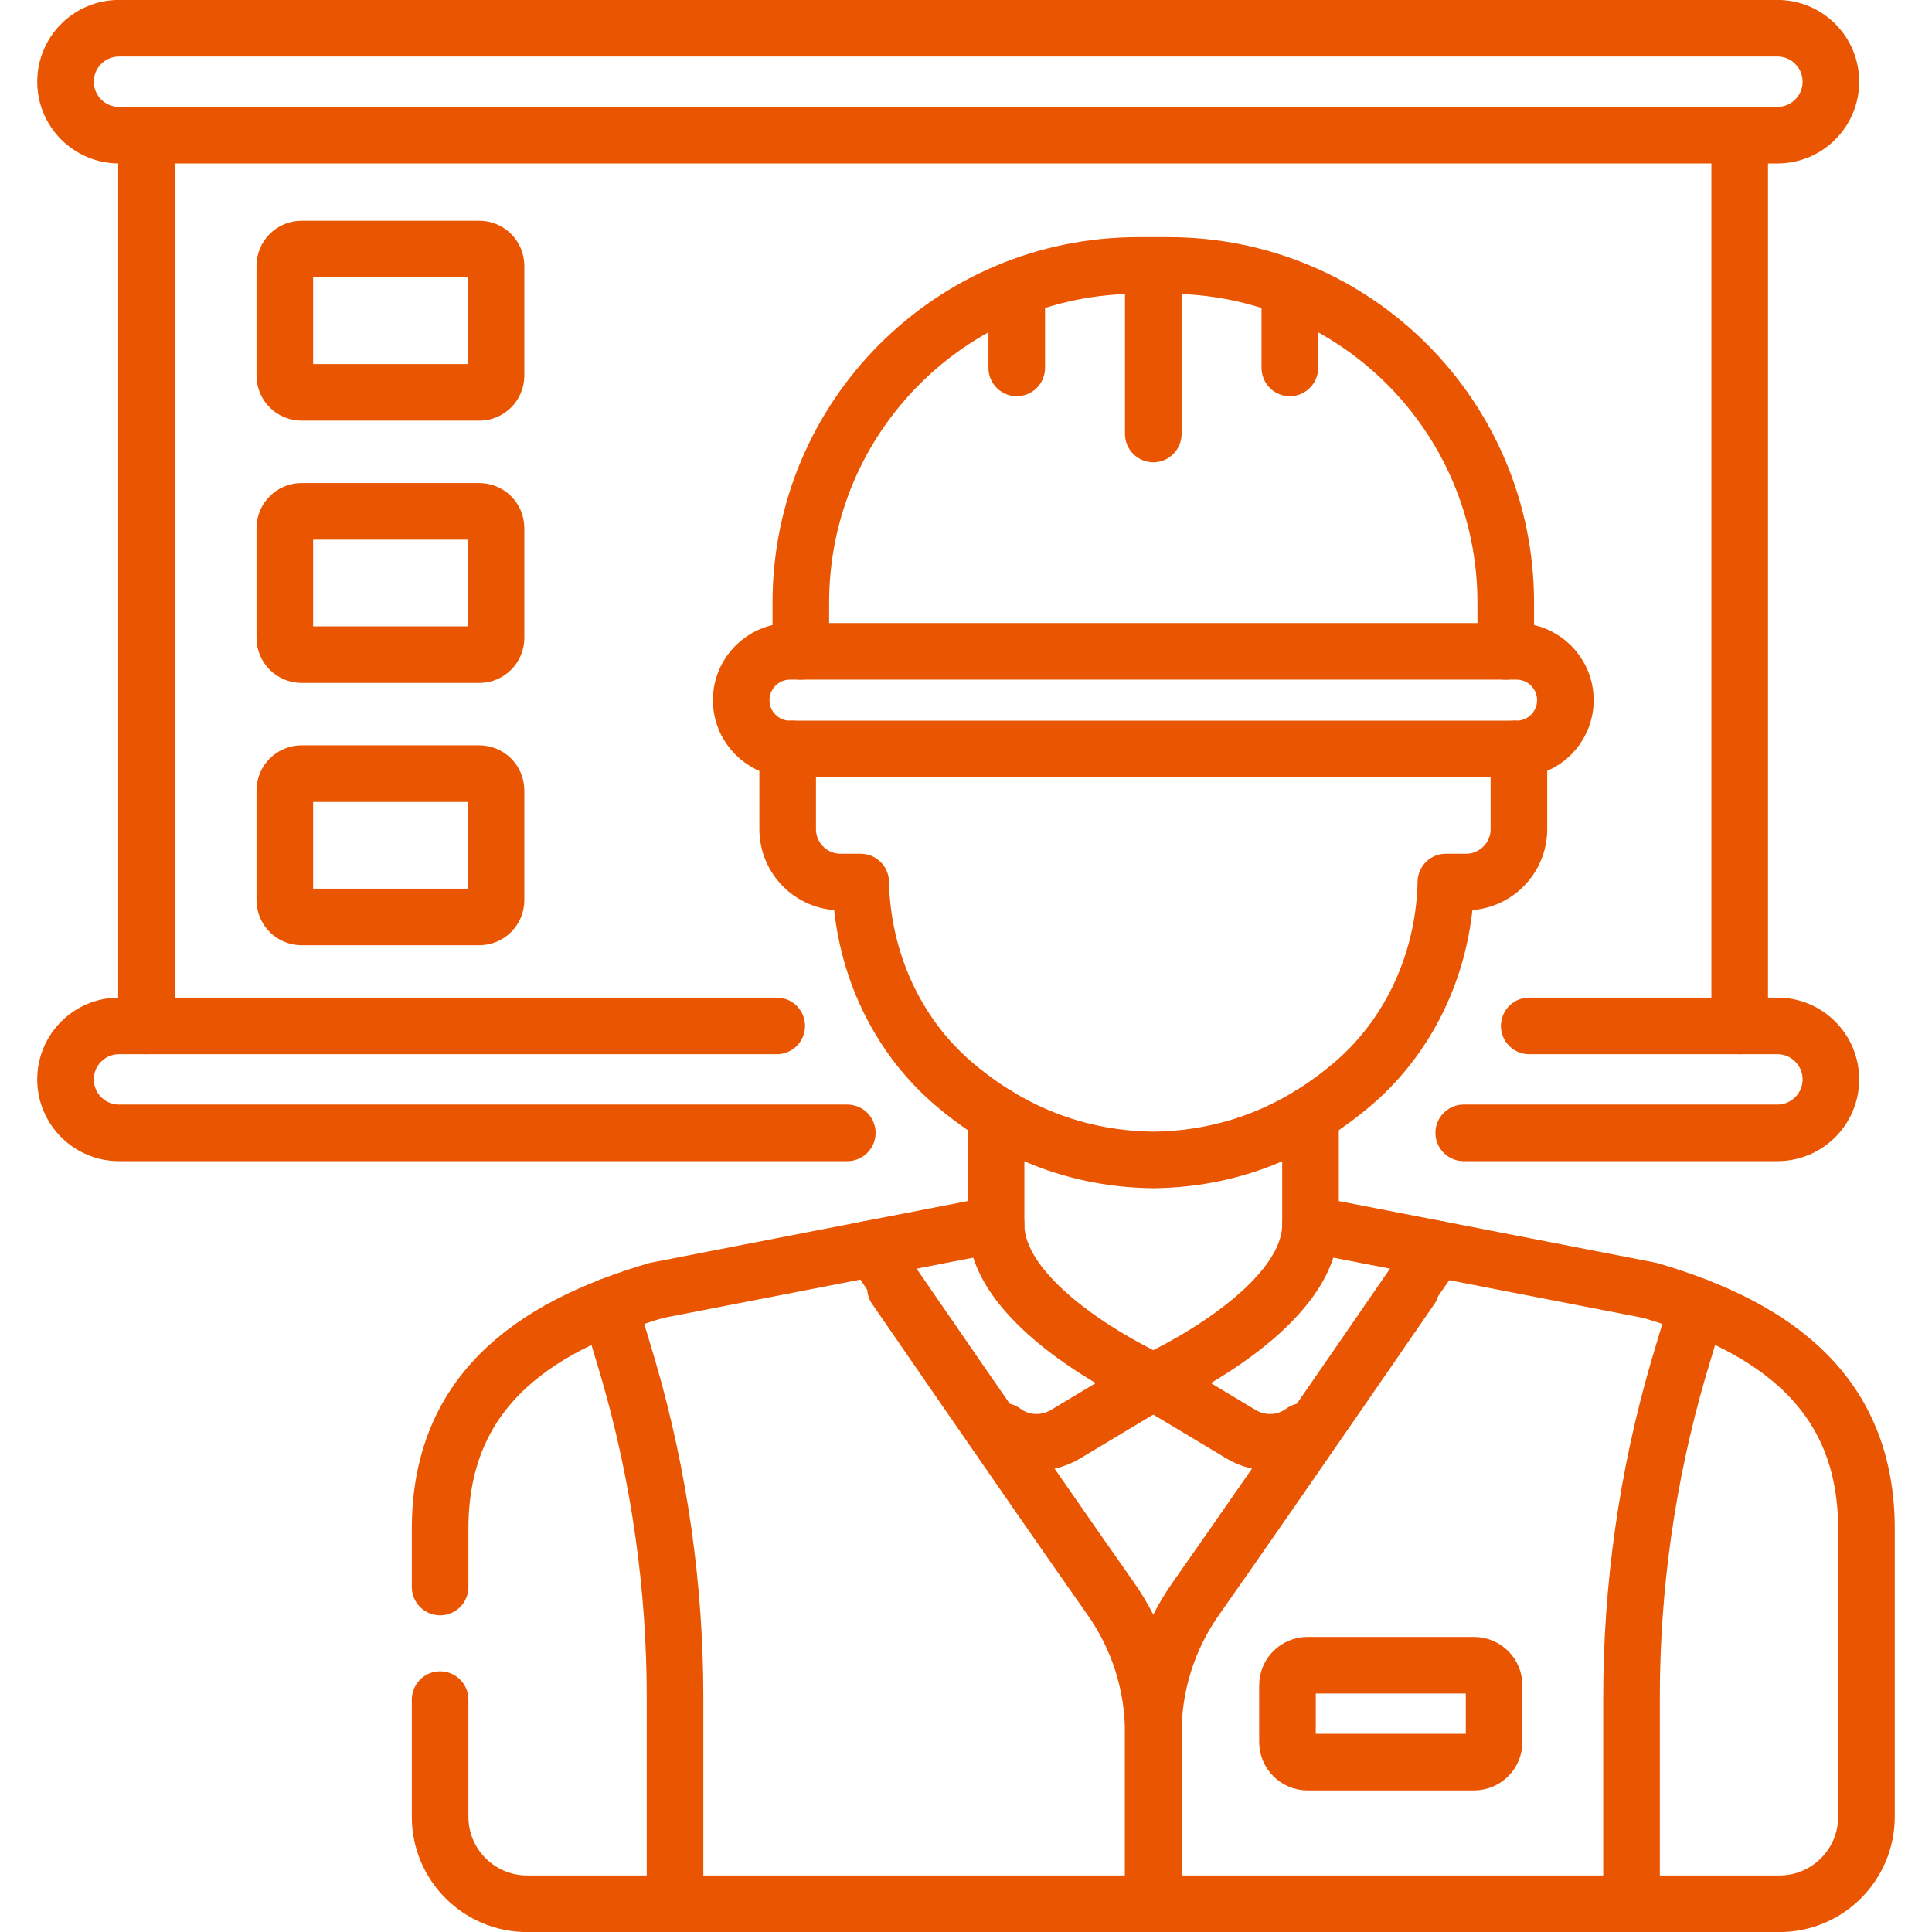
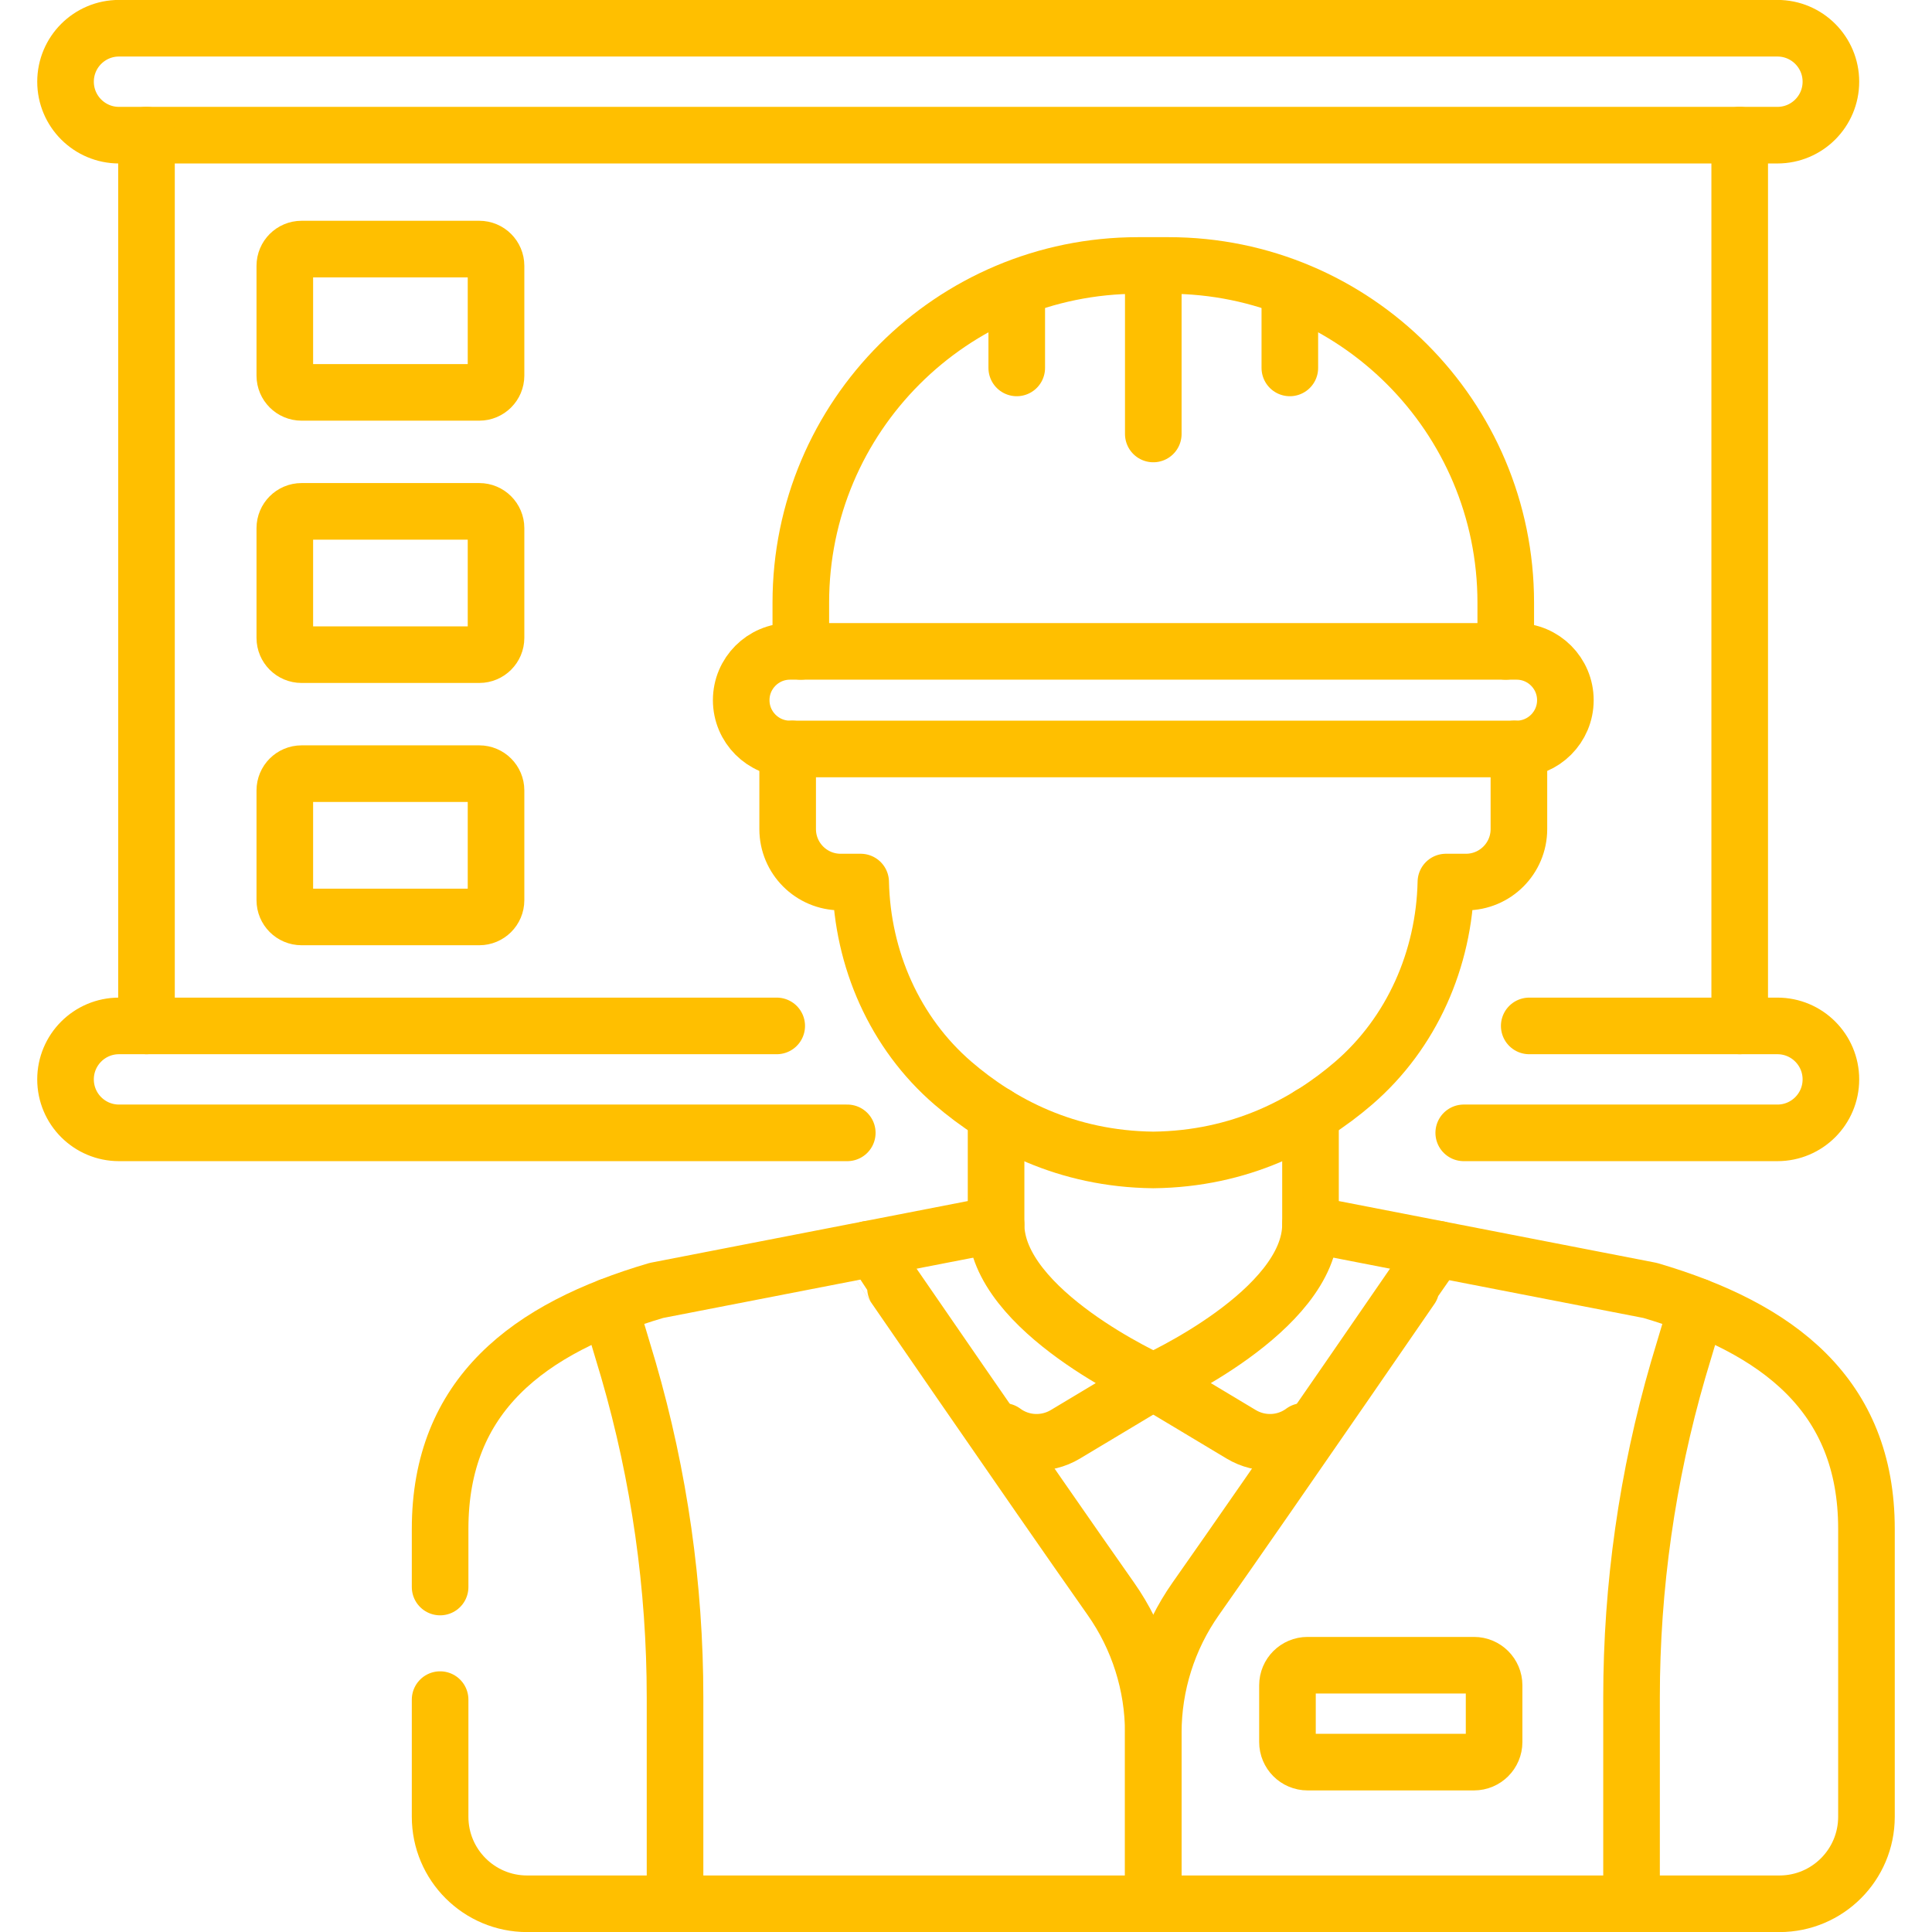
<svg xmlns="http://www.w3.org/2000/svg" version="1.1" width="512" height="512" x="0" y="0" viewBox="0 0 682.667 682.667" style="enable-background:new 0 0 512 512" xml:space="preserve" class="">
  <g>
    <defs>
      <clipPath id="a" clipPathUnits="userSpaceOnUse">
-         <path d="M0 512h512V0H0Z" fill="#ea5501" opacity="1" data-original="#000000" />
+         <path d="M0 512h512V0H0Z" fill="#ffbf00" opacity="1" data-original="#000000" />
      </clipPath>
    </defs>
-     <path d="M0 0v-44.086" style="stroke-width:15;stroke-linecap:round;stroke-linejoin:round;stroke-miterlimit:10;stroke-dasharray:none;stroke-opacity:1" transform="matrix(1.33333 0 0 -1.33333 407.512 94.563)" fill="none" stroke="#ea5501" stroke-width="15" stroke-linecap="round" stroke-linejoin="round" stroke-miterlimit="10" stroke-dasharray="none" stroke-opacity="" data-original="#000000" opacity="1" class="" />
-     <path d="M0 0v-20.547" style="stroke-width:15;stroke-linecap:round;stroke-linejoin:round;stroke-miterlimit:10;stroke-dasharray:none;stroke-opacity:1" transform="matrix(1.33333 0 0 -1.33333 455.76 102.607)" fill="none" stroke="#ea5501" stroke-width="15" stroke-linecap="round" stroke-linejoin="round" stroke-miterlimit="10" stroke-dasharray="none" stroke-opacity="" data-original="#000000" opacity="1" class="" />
-     <path d="M0 0v20.547" style="stroke-width:15;stroke-linecap:round;stroke-linejoin:round;stroke-miterlimit:10;stroke-dasharray:none;stroke-opacity:1" transform="matrix(1.33333 0 0 -1.33333 359.264 130.003)" fill="none" stroke="#ea5501" stroke-width="15" stroke-linecap="round" stroke-linejoin="round" stroke-miterlimit="10" stroke-dasharray="none" stroke-opacity="" data-original="#000000" opacity="1" class="" />
+     <path d="M0 0v-44.086" style="stroke-width:15;stroke-linecap:round;stroke-linejoin:round;stroke-miterlimit:10;stroke-dasharray:none;stroke-opacity:1" transform="matrix(1.33333 0 0 -1.33333 407.512 94.563)" fill="none" stroke="#ffbf00" stroke-width="15" stroke-linecap="round" stroke-linejoin="round" stroke-miterlimit="10" stroke-dasharray="none" stroke-opacity="" data-original="#000000" opacity="1" class="" />
+     <path d="M0 0v-20.547" style="stroke-width:15;stroke-linecap:round;stroke-linejoin:round;stroke-miterlimit:10;stroke-dasharray:none;stroke-opacity:1" transform="matrix(1.33333 0 0 -1.33333 455.76 102.607)" fill="none" stroke="#ffbf00" stroke-width="15" stroke-linecap="round" stroke-linejoin="round" stroke-miterlimit="10" stroke-dasharray="none" stroke-opacity="" data-original="#000000" opacity="1" class="" />
+     <path d="M0 0v20.547" style="stroke-width:15;stroke-linecap:round;stroke-linejoin:round;stroke-miterlimit:10;stroke-dasharray:none;stroke-opacity:1" transform="matrix(1.33333 0 0 -1.33333 359.264 130.003)" fill="none" stroke="#ffbf00" stroke-width="15" stroke-linecap="round" stroke-linejoin="round" stroke-miterlimit="10" stroke-dasharray="none" stroke-opacity="" data-original="#000000" opacity="1" class="" />
    <g clip-path="url(#a)" transform="matrix(1.33333 0 0 -1.33333 0 682.667)">
-       <path d="M0 0h-439.502c-7.826 0-14.17-6.344-14.17-14.169 0-7.826 6.344-14.17 14.17-14.17H0c7.825 0 14.169 6.344 14.169 14.17C14.169-6.344 7.825 0 0 0Z" style="stroke-width:15;stroke-linecap:round;stroke-linejoin:round;stroke-miterlimit:10;stroke-dasharray:none;stroke-opacity:1" transform="translate(471.04 504.52)" fill="none" stroke="#ea5501" stroke-width="15" stroke-linecap="round" stroke-linejoin="round" stroke-miterlimit="10" stroke-dasharray="none" stroke-opacity="" data-original="#000000" opacity="1" class="" />
-       <path d="M0 0h83.133c7.825 0 14.169 6.344 14.169 14.17 0 7.825-6.344 14.169-14.169 14.169H17.357" style="stroke-width:15;stroke-linecap:round;stroke-linejoin:round;stroke-miterlimit:10;stroke-dasharray:none;stroke-opacity:1" transform="translate(387.906 211.783)" fill="none" stroke="#ea5501" stroke-width="15" stroke-linecap="round" stroke-linejoin="round" stroke-miterlimit="10" stroke-dasharray="none" stroke-opacity="" data-original="#000000" opacity="1" class="" />
-       <path d="M0 0v-236.06" style="stroke-width:15;stroke-linecap:round;stroke-linejoin:round;stroke-miterlimit:10;stroke-dasharray:none;stroke-opacity:1" transform="translate(38.821 476.182)" fill="none" stroke="#ea5501" stroke-width="15" stroke-linecap="round" stroke-linejoin="round" stroke-miterlimit="10" stroke-dasharray="none" stroke-opacity="" data-original="#000000" opacity="1" class="" />
-       <path d="M0 0v236.06" style="stroke-width:15;stroke-linecap:round;stroke-linejoin:round;stroke-miterlimit:10;stroke-dasharray:none;stroke-opacity:1" transform="translate(461.041 240.122)" fill="none" stroke="#ea5501" stroke-width="15" stroke-linecap="round" stroke-linejoin="round" stroke-miterlimit="10" stroke-dasharray="none" stroke-opacity="" data-original="#000000" opacity="1" class="" />
-       <path d="M0 0h-174.305c-7.825 0-14.169-6.344-14.169-14.169 0-7.826 6.344-14.17 14.169-14.17H18.698" style="stroke-width:15;stroke-linecap:round;stroke-linejoin:round;stroke-miterlimit:10;stroke-dasharray:none;stroke-opacity:1" transform="translate(205.84 240.122)" fill="none" stroke="#ea5501" stroke-width="15" stroke-linecap="round" stroke-linejoin="round" stroke-miterlimit="10" stroke-dasharray="none" stroke-opacity="" data-original="#000000" opacity="1" class="" />
-       <path d="M0 0h-47.087a4.443 4.443 0 0 0-4.444 4.443v29.088a4.444 4.444 0 0 0 4.444 4.444H0a4.444 4.444 0 0 0 4.444-4.444V4.443A4.444 4.444 0 0 0 0 0Z" style="stroke-width:15;stroke-linecap:round;stroke-linejoin:round;stroke-miterlimit:10;stroke-dasharray:none;stroke-opacity:1" transform="translate(127.01 408.019)" fill="none" stroke="#ea5501" stroke-width="15" stroke-linecap="round" stroke-linejoin="round" stroke-miterlimit="10" stroke-dasharray="none" stroke-opacity="" data-original="#000000" opacity="1" class="" />
-       <path d="M0 0h-47.087a4.444 4.444 0 0 0-4.444 4.444v29.087a4.445 4.445 0 0 0 4.444 4.445H0a4.445 4.445 0 0 0 4.444-4.445V4.444A4.444 4.444 0 0 0 0 0Z" style="stroke-width:15;stroke-linecap:round;stroke-linejoin:round;stroke-miterlimit:10;stroke-dasharray:none;stroke-opacity:1" transform="translate(127.01 338.509)" fill="none" stroke="#ea5501" stroke-width="15" stroke-linecap="round" stroke-linejoin="round" stroke-miterlimit="10" stroke-dasharray="none" stroke-opacity="" data-original="#000000" opacity="1" class="" />
-       <path d="M0 0h-47.087a4.443 4.443 0 0 0-4.444 4.443v29.088a4.444 4.444 0 0 0 4.444 4.444H0a4.444 4.444 0 0 0 4.444-4.444V4.443A4.444 4.444 0 0 0 0 0Z" style="stroke-width:15;stroke-linecap:round;stroke-linejoin:round;stroke-miterlimit:10;stroke-dasharray:none;stroke-opacity:1" transform="translate(127.01 269)" fill="none" stroke="#ea5501" stroke-width="15" stroke-linecap="round" stroke-linejoin="round" stroke-miterlimit="10" stroke-dasharray="none" stroke-opacity="" data-original="#000000" opacity="1" class="" />
-       <path d="M0 0h-192.551c-7.142 0-12.932 5.789-12.932 12.932 0 7.142 5.79 12.932 12.932 12.932H0c7.143 0 12.933-5.79 12.933-12.932C12.933 5.789 7.143 0 0 0Z" style="stroke-width:15;stroke-linecap:round;stroke-linejoin:round;stroke-miterlimit:10;stroke-dasharray:none;stroke-opacity:1" transform="translate(401.91 313.517)" fill="none" stroke="#ea5501" stroke-width="15" stroke-linecap="round" stroke-linejoin="round" stroke-miterlimit="10" stroke-dasharray="none" stroke-opacity="" data-original="#000000" opacity="1" class="" />
-       <path d="M0 0v12.921c0 49.346-40.002 89.348-89.347 89.348h-8.121c-49.345 0-89.347-40.002-89.347-89.348V0" style="stroke-width:15;stroke-linecap:round;stroke-linejoin:round;stroke-miterlimit:10;stroke-dasharray:none;stroke-opacity:1" transform="translate(399.041 339.38)" fill="none" stroke="#ea5501" stroke-width="15" stroke-linecap="round" stroke-linejoin="round" stroke-miterlimit="10" stroke-dasharray="none" stroke-opacity="" data-original="#000000" opacity="1" class="" />
-       <path d="M0 0a13.97 13.97 0 0 1-1.204-5.674v-15.557c0-7.753 6.286-14.039 14.039-14.039h5.309c.438-20.374 9-39.985 24.467-53.303 12.452-10.722 29.957-20.081 53.079-20.339 23.123.258 40.627 9.617 53.08 20.339 15.467 13.318 24.029 32.929 24.466 53.303h5.31c7.753 0 14.039 6.286 14.039 14.039v15.557c0 2.021-.436 3.938-1.204 5.674" style="stroke-width:15;stroke-linecap:round;stroke-linejoin:round;stroke-miterlimit:10;stroke-dasharray:none;stroke-opacity:1" transform="translate(209.943 313.517)" fill="none" stroke="#ea5501" stroke-width="15" stroke-linecap="round" stroke-linejoin="round" stroke-miterlimit="10" stroke-dasharray="none" stroke-opacity="" data-original="#000000" opacity="1" class="" />
-       <path d="M0 0v45.285a61.742 61.742 0 0 1-11.249 35.539c-21.018 29.873-64.143 92.66-64.143 92.662" style="stroke-width:15;stroke-linecap:round;stroke-linejoin:round;stroke-miterlimit:10;stroke-dasharray:none;stroke-opacity:1" transform="translate(305.634 7.48)" fill="none" stroke="#ea5501" stroke-width="15" stroke-linecap="round" stroke-linejoin="round" stroke-miterlimit="10" stroke-dasharray="none" stroke-opacity="" data-original="#000000" opacity="1" class="" />
-       <path d="m0 0 5.02-16.787a311.402 311.402 0 0 0 12.35-86.828v-54.681" style="stroke-width:15;stroke-linecap:round;stroke-linejoin:round;stroke-miterlimit:10;stroke-dasharray:none;stroke-opacity:1" transform="translate(161.522 165.775)" fill="none" stroke="#ea5501" stroke-width="15" stroke-linecap="round" stroke-linejoin="round" stroke-miterlimit="10" stroke-dasharray="none" stroke-opacity="" data-original="#000000" opacity="1" class="" />
-       <path d="M0 0v45.285a61.742 61.742 0 0 0 11.249 35.539c21.018 29.873 64.143 92.66 64.144 92.662" style="stroke-width:15;stroke-linecap:round;stroke-linejoin:round;stroke-miterlimit:10;stroke-dasharray:none;stroke-opacity:1" transform="translate(305.634 7.48)" fill="none" stroke="#ea5501" stroke-width="15" stroke-linecap="round" stroke-linejoin="round" stroke-miterlimit="10" stroke-dasharray="none" stroke-opacity="" data-original="#000000" opacity="1" class="" />
-       <path d="m0 0-5.02-16.787a311.402 311.402 0 0 1-12.35-86.828v-54.681" style="stroke-width:15;stroke-linecap:round;stroke-linejoin:round;stroke-miterlimit:10;stroke-dasharray:none;stroke-opacity:1" transform="translate(449.746 165.775)" fill="none" stroke="#ea5501" stroke-width="15" stroke-linecap="round" stroke-linejoin="round" stroke-miterlimit="10" stroke-dasharray="none" stroke-opacity="" data-original="#000000" opacity="1" class="" />
-       <path d="M0 0v-31.043c0-12.736 10.325-23.061 23.062-23.061h331.875c12.737 0 23.062 10.325 23.062 23.061v76.288c0 35.431-23.336 53.187-57.326 63.193l-90.011 17.504v29.071" style="stroke-width:15;stroke-linecap:round;stroke-linejoin:round;stroke-miterlimit:10;stroke-dasharray:none;stroke-opacity:1" transform="translate(116.634 61.583)" fill="none" stroke="#ea5501" stroke-width="15" stroke-linecap="round" stroke-linejoin="round" stroke-miterlimit="10" stroke-dasharray="none" stroke-opacity="" data-original="#000000" opacity="1" class="" />
-       <path d="M0 0v-29.07l-90.012-17.504c-33.988-10.007-57.325-27.763-57.325-63.194v-15.407" style="stroke-width:15;stroke-linecap:round;stroke-linejoin:round;stroke-miterlimit:10;stroke-dasharray:none;stroke-opacity:1" transform="translate(263.972 216.596)" fill="none" stroke="#ea5501" stroke-width="15" stroke-linecap="round" stroke-linejoin="round" stroke-miterlimit="10" stroke-dasharray="none" stroke-opacity="" data-original="#000000" opacity="1" class="" />
-       <path d="M0 0v-.001c0-23.01-41.662-41.662-41.662-41.662l23.301-13.971c5.12-3.069 11.598-2.79 16.39.77" style="stroke-width:15;stroke-linecap:round;stroke-linejoin:round;stroke-miterlimit:10;stroke-dasharray:none;stroke-opacity:1" transform="translate(347.296 187.525)" fill="none" stroke="#ea5501" stroke-width="15" stroke-linecap="round" stroke-linejoin="round" stroke-miterlimit="10" stroke-dasharray="none" stroke-opacity="" data-original="#000000" opacity="1" class="" />
-       <path d="M0 0c4.791-3.56 11.271-3.839 16.391-.77l23.3 13.971S-1.972 31.854-1.972 54.863v.001" style="stroke-width:15;stroke-linecap:round;stroke-linejoin:round;stroke-miterlimit:10;stroke-dasharray:none;stroke-opacity:1" transform="translate(265.942 132.661)" fill="none" stroke="#ea5501" stroke-width="15" stroke-linecap="round" stroke-linejoin="round" stroke-miterlimit="10" stroke-dasharray="none" stroke-opacity="" data-original="#000000" opacity="1" class="" />
-       <path d="M0 0h-44.107a5.326 5.326 0 0 0-5.326 5.326v15.028a5.325 5.325 0 0 0 5.326 5.325H0a5.325 5.325 0 0 0 5.325-5.325V5.326A5.326 5.326 0 0 0 0 0Z" style="stroke-width:15;stroke-linecap:round;stroke-linejoin:round;stroke-miterlimit:10;stroke-dasharray:none;stroke-opacity:1" transform="translate(390.627 45.02)" fill="none" stroke="#ea5501" stroke-width="15" stroke-linecap="round" stroke-linejoin="round" stroke-miterlimit="10" stroke-dasharray="none" stroke-opacity="" data-original="#000000" opacity="1" class="" />
+       <path d="M0 0h-439.502c-7.826 0-14.17-6.344-14.17-14.169 0-7.826 6.344-14.17 14.17-14.17H0c7.825 0 14.169 6.344 14.169 14.17C14.169-6.344 7.825 0 0 0Z" style="stroke-width:15;stroke-linecap:round;stroke-linejoin:round;stroke-miterlimit:10;stroke-dasharray:none;stroke-opacity:1" transform="translate(471.04 504.52)" fill="none" stroke="#ffbf00" stroke-width="15" stroke-linecap="round" stroke-linejoin="round" stroke-miterlimit="10" stroke-dasharray="none" stroke-opacity="" data-original="#000000" opacity="1" class="" />
+       <path d="M0 0h83.133c7.825 0 14.169 6.344 14.169 14.17 0 7.825-6.344 14.169-14.169 14.169H17.357" style="stroke-width:15;stroke-linecap:round;stroke-linejoin:round;stroke-miterlimit:10;stroke-dasharray:none;stroke-opacity:1" transform="translate(387.906 211.783)" fill="none" stroke="#ffbf00" stroke-width="15" stroke-linecap="round" stroke-linejoin="round" stroke-miterlimit="10" stroke-dasharray="none" stroke-opacity="" data-original="#000000" opacity="1" class="" />
+       <path d="M0 0v-236.06" style="stroke-width:15;stroke-linecap:round;stroke-linejoin:round;stroke-miterlimit:10;stroke-dasharray:none;stroke-opacity:1" transform="translate(38.821 476.182)" fill="none" stroke="#ffbf00" stroke-width="15" stroke-linecap="round" stroke-linejoin="round" stroke-miterlimit="10" stroke-dasharray="none" stroke-opacity="" data-original="#000000" opacity="1" class="" />
+       <path d="M0 0v236.06" style="stroke-width:15;stroke-linecap:round;stroke-linejoin:round;stroke-miterlimit:10;stroke-dasharray:none;stroke-opacity:1" transform="translate(461.041 240.122)" fill="none" stroke="#ffbf00" stroke-width="15" stroke-linecap="round" stroke-linejoin="round" stroke-miterlimit="10" stroke-dasharray="none" stroke-opacity="" data-original="#000000" opacity="1" class="" />
+       <path d="M0 0h-174.305c-7.825 0-14.169-6.344-14.169-14.169 0-7.826 6.344-14.17 14.169-14.17H18.698" style="stroke-width:15;stroke-linecap:round;stroke-linejoin:round;stroke-miterlimit:10;stroke-dasharray:none;stroke-opacity:1" transform="translate(205.84 240.122)" fill="none" stroke="#ffbf00" stroke-width="15" stroke-linecap="round" stroke-linejoin="round" stroke-miterlimit="10" stroke-dasharray="none" stroke-opacity="" data-original="#000000" opacity="1" class="" />
+       <path d="M0 0h-47.087a4.443 4.443 0 0 0-4.444 4.443v29.088a4.444 4.444 0 0 0 4.444 4.444H0a4.444 4.444 0 0 0 4.444-4.444V4.443A4.444 4.444 0 0 0 0 0Z" style="stroke-width:15;stroke-linecap:round;stroke-linejoin:round;stroke-miterlimit:10;stroke-dasharray:none;stroke-opacity:1" transform="translate(127.01 408.019)" fill="none" stroke="#ffbf00" stroke-width="15" stroke-linecap="round" stroke-linejoin="round" stroke-miterlimit="10" stroke-dasharray="none" stroke-opacity="" data-original="#000000" opacity="1" class="" />
+       <path d="M0 0h-47.087a4.444 4.444 0 0 0-4.444 4.444v29.087a4.445 4.445 0 0 0 4.444 4.445H0a4.445 4.445 0 0 0 4.444-4.445V4.444A4.444 4.444 0 0 0 0 0Z" style="stroke-width:15;stroke-linecap:round;stroke-linejoin:round;stroke-miterlimit:10;stroke-dasharray:none;stroke-opacity:1" transform="translate(127.01 338.509)" fill="none" stroke="#ffbf00" stroke-width="15" stroke-linecap="round" stroke-linejoin="round" stroke-miterlimit="10" stroke-dasharray="none" stroke-opacity="" data-original="#000000" opacity="1" class="" />
+       <path d="M0 0h-47.087a4.443 4.443 0 0 0-4.444 4.443v29.088a4.444 4.444 0 0 0 4.444 4.444H0a4.444 4.444 0 0 0 4.444-4.444V4.443A4.444 4.444 0 0 0 0 0Z" style="stroke-width:15;stroke-linecap:round;stroke-linejoin:round;stroke-miterlimit:10;stroke-dasharray:none;stroke-opacity:1" transform="translate(127.01 269)" fill="none" stroke="#ffbf00" stroke-width="15" stroke-linecap="round" stroke-linejoin="round" stroke-miterlimit="10" stroke-dasharray="none" stroke-opacity="" data-original="#000000" opacity="1" class="" />
+       <path d="M0 0h-192.551c-7.142 0-12.932 5.789-12.932 12.932 0 7.142 5.79 12.932 12.932 12.932H0c7.143 0 12.933-5.79 12.933-12.932C12.933 5.789 7.143 0 0 0Z" style="stroke-width:15;stroke-linecap:round;stroke-linejoin:round;stroke-miterlimit:10;stroke-dasharray:none;stroke-opacity:1" transform="translate(401.91 313.517)" fill="none" stroke="#ffbf00" stroke-width="15" stroke-linecap="round" stroke-linejoin="round" stroke-miterlimit="10" stroke-dasharray="none" stroke-opacity="" data-original="#000000" opacity="1" class="" />
+       <path d="M0 0v12.921c0 49.346-40.002 89.348-89.347 89.348h-8.121c-49.345 0-89.347-40.002-89.347-89.348V0" style="stroke-width:15;stroke-linecap:round;stroke-linejoin:round;stroke-miterlimit:10;stroke-dasharray:none;stroke-opacity:1" transform="translate(399.041 339.38)" fill="none" stroke="#ffbf00" stroke-width="15" stroke-linecap="round" stroke-linejoin="round" stroke-miterlimit="10" stroke-dasharray="none" stroke-opacity="" data-original="#000000" opacity="1" class="" />
+       <path d="M0 0a13.97 13.97 0 0 1-1.204-5.674v-15.557c0-7.753 6.286-14.039 14.039-14.039h5.309c.438-20.374 9-39.985 24.467-53.303 12.452-10.722 29.957-20.081 53.079-20.339 23.123.258 40.627 9.617 53.08 20.339 15.467 13.318 24.029 32.929 24.466 53.303h5.31c7.753 0 14.039 6.286 14.039 14.039v15.557c0 2.021-.436 3.938-1.204 5.674" style="stroke-width:15;stroke-linecap:round;stroke-linejoin:round;stroke-miterlimit:10;stroke-dasharray:none;stroke-opacity:1" transform="translate(209.943 313.517)" fill="none" stroke="#ffbf00" stroke-width="15" stroke-linecap="round" stroke-linejoin="round" stroke-miterlimit="10" stroke-dasharray="none" stroke-opacity="" data-original="#000000" opacity="1" class="" />
+       <path d="M0 0v45.285a61.742 61.742 0 0 1-11.249 35.539c-21.018 29.873-64.143 92.66-64.143 92.662" style="stroke-width:15;stroke-linecap:round;stroke-linejoin:round;stroke-miterlimit:10;stroke-dasharray:none;stroke-opacity:1" transform="translate(305.634 7.48)" fill="none" stroke="#ffbf00" stroke-width="15" stroke-linecap="round" stroke-linejoin="round" stroke-miterlimit="10" stroke-dasharray="none" stroke-opacity="" data-original="#000000" opacity="1" class="" />
+       <path d="m0 0 5.02-16.787a311.402 311.402 0 0 0 12.35-86.828v-54.681" style="stroke-width:15;stroke-linecap:round;stroke-linejoin:round;stroke-miterlimit:10;stroke-dasharray:none;stroke-opacity:1" transform="translate(161.522 165.775)" fill="none" stroke="#ffbf00" stroke-width="15" stroke-linecap="round" stroke-linejoin="round" stroke-miterlimit="10" stroke-dasharray="none" stroke-opacity="" data-original="#000000" opacity="1" class="" />
+       <path d="M0 0v45.285a61.742 61.742 0 0 0 11.249 35.539c21.018 29.873 64.143 92.66 64.144 92.662" style="stroke-width:15;stroke-linecap:round;stroke-linejoin:round;stroke-miterlimit:10;stroke-dasharray:none;stroke-opacity:1" transform="translate(305.634 7.48)" fill="none" stroke="#ffbf00" stroke-width="15" stroke-linecap="round" stroke-linejoin="round" stroke-miterlimit="10" stroke-dasharray="none" stroke-opacity="" data-original="#000000" opacity="1" class="" />
+       <path d="m0 0-5.02-16.787a311.402 311.402 0 0 1-12.35-86.828v-54.681" style="stroke-width:15;stroke-linecap:round;stroke-linejoin:round;stroke-miterlimit:10;stroke-dasharray:none;stroke-opacity:1" transform="translate(449.746 165.775)" fill="none" stroke="#ffbf00" stroke-width="15" stroke-linecap="round" stroke-linejoin="round" stroke-miterlimit="10" stroke-dasharray="none" stroke-opacity="" data-original="#000000" opacity="1" class="" />
+       <path d="M0 0v-31.043c0-12.736 10.325-23.061 23.062-23.061h331.875c12.737 0 23.062 10.325 23.062 23.061v76.288c0 35.431-23.336 53.187-57.326 63.193l-90.011 17.504v29.071" style="stroke-width:15;stroke-linecap:round;stroke-linejoin:round;stroke-miterlimit:10;stroke-dasharray:none;stroke-opacity:1" transform="translate(116.634 61.583)" fill="none" stroke="#ffbf00" stroke-width="15" stroke-linecap="round" stroke-linejoin="round" stroke-miterlimit="10" stroke-dasharray="none" stroke-opacity="" data-original="#000000" opacity="1" class="" />
+       <path d="M0 0v-29.07l-90.012-17.504c-33.988-10.007-57.325-27.763-57.325-63.194v-15.407" style="stroke-width:15;stroke-linecap:round;stroke-linejoin:round;stroke-miterlimit:10;stroke-dasharray:none;stroke-opacity:1" transform="translate(263.972 216.596)" fill="none" stroke="#ffbf00" stroke-width="15" stroke-linecap="round" stroke-linejoin="round" stroke-miterlimit="10" stroke-dasharray="none" stroke-opacity="" data-original="#000000" opacity="1" class="" />
+       <path d="M0 0v-.001c0-23.01-41.662-41.662-41.662-41.662l23.301-13.971c5.12-3.069 11.598-2.79 16.39.77" style="stroke-width:15;stroke-linecap:round;stroke-linejoin:round;stroke-miterlimit:10;stroke-dasharray:none;stroke-opacity:1" transform="translate(347.296 187.525)" fill="none" stroke="#ffbf00" stroke-width="15" stroke-linecap="round" stroke-linejoin="round" stroke-miterlimit="10" stroke-dasharray="none" stroke-opacity="" data-original="#000000" opacity="1" class="" />
+       <path d="M0 0c4.791-3.56 11.271-3.839 16.391-.77l23.3 13.971S-1.972 31.854-1.972 54.863v.001" style="stroke-width:15;stroke-linecap:round;stroke-linejoin:round;stroke-miterlimit:10;stroke-dasharray:none;stroke-opacity:1" transform="translate(265.942 132.661)" fill="none" stroke="#ffbf00" stroke-width="15" stroke-linecap="round" stroke-linejoin="round" stroke-miterlimit="10" stroke-dasharray="none" stroke-opacity="" data-original="#000000" opacity="1" class="" />
+       <path d="M0 0h-44.107a5.326 5.326 0 0 0-5.326 5.326v15.028a5.325 5.325 0 0 0 5.326 5.325H0a5.325 5.325 0 0 0 5.325-5.325V5.326A5.326 5.326 0 0 0 0 0Z" style="stroke-width:15;stroke-linecap:round;stroke-linejoin:round;stroke-miterlimit:10;stroke-dasharray:none;stroke-opacity:1" transform="translate(390.627 45.02)" fill="none" stroke="#ffbf00" stroke-width="15" stroke-linecap="round" stroke-linejoin="round" stroke-miterlimit="10" stroke-dasharray="none" stroke-opacity="" data-original="#000000" opacity="1" class="" />
    </g>
  </g>
</svg>
